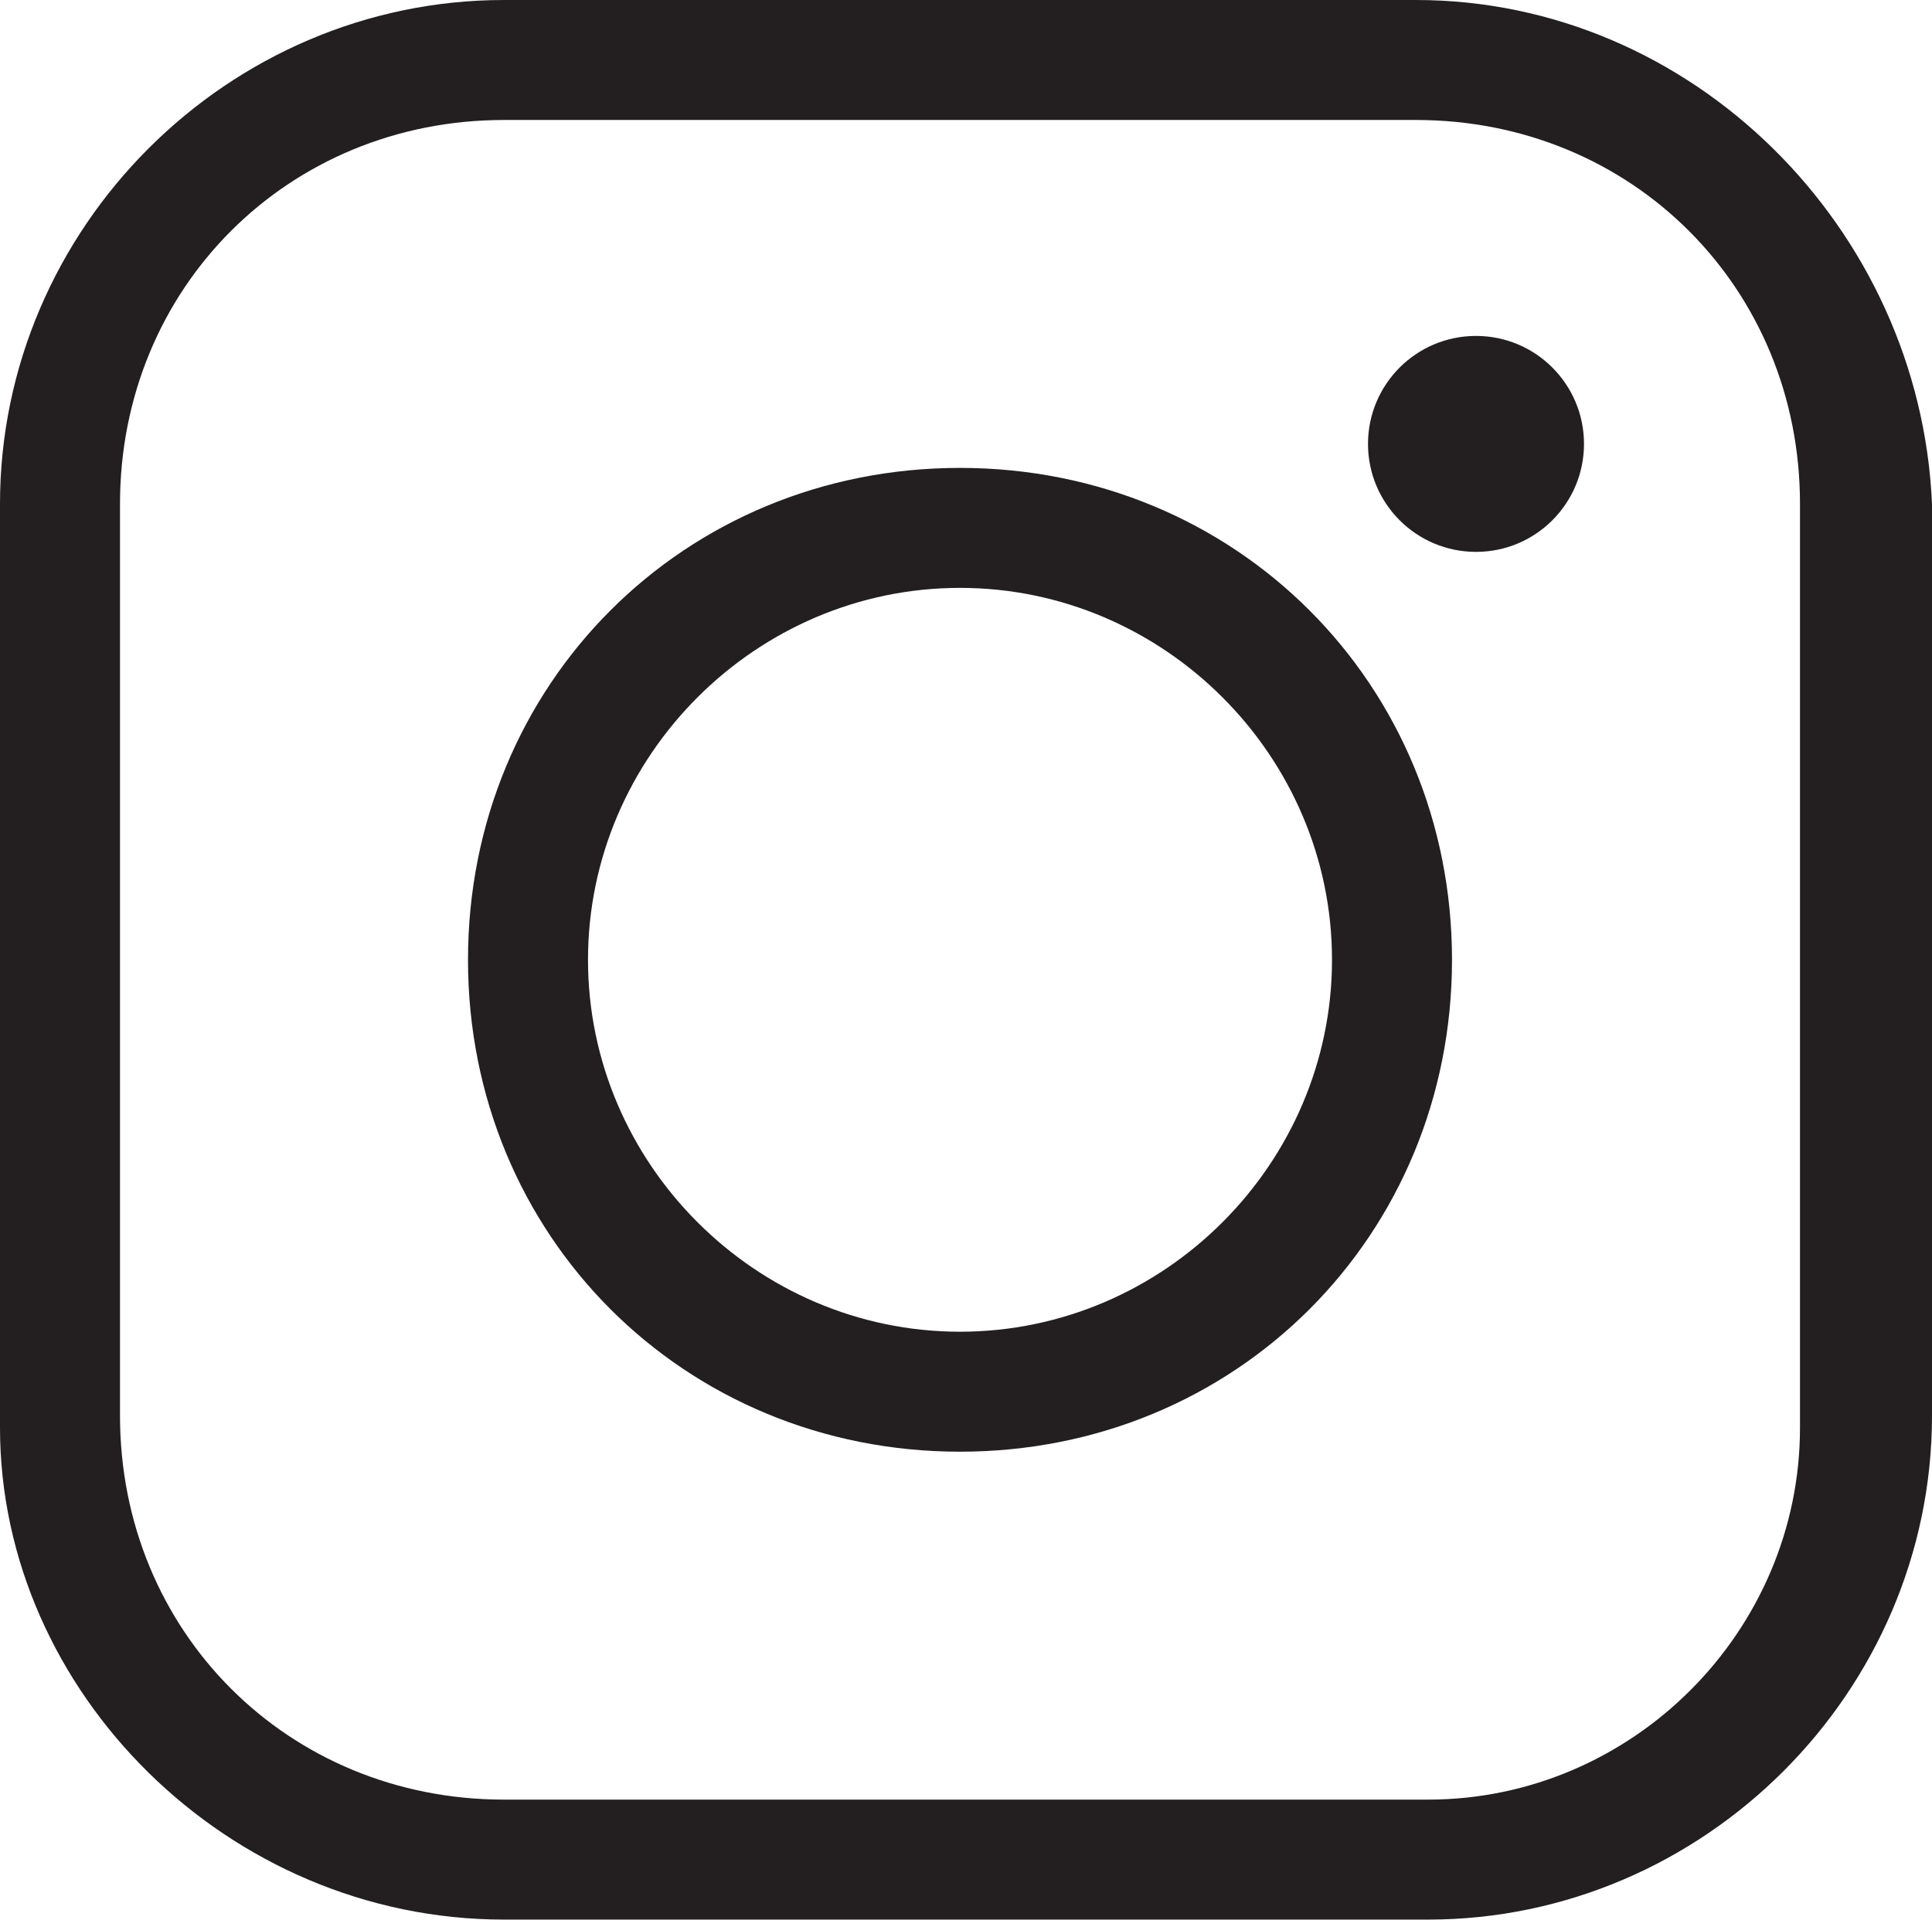
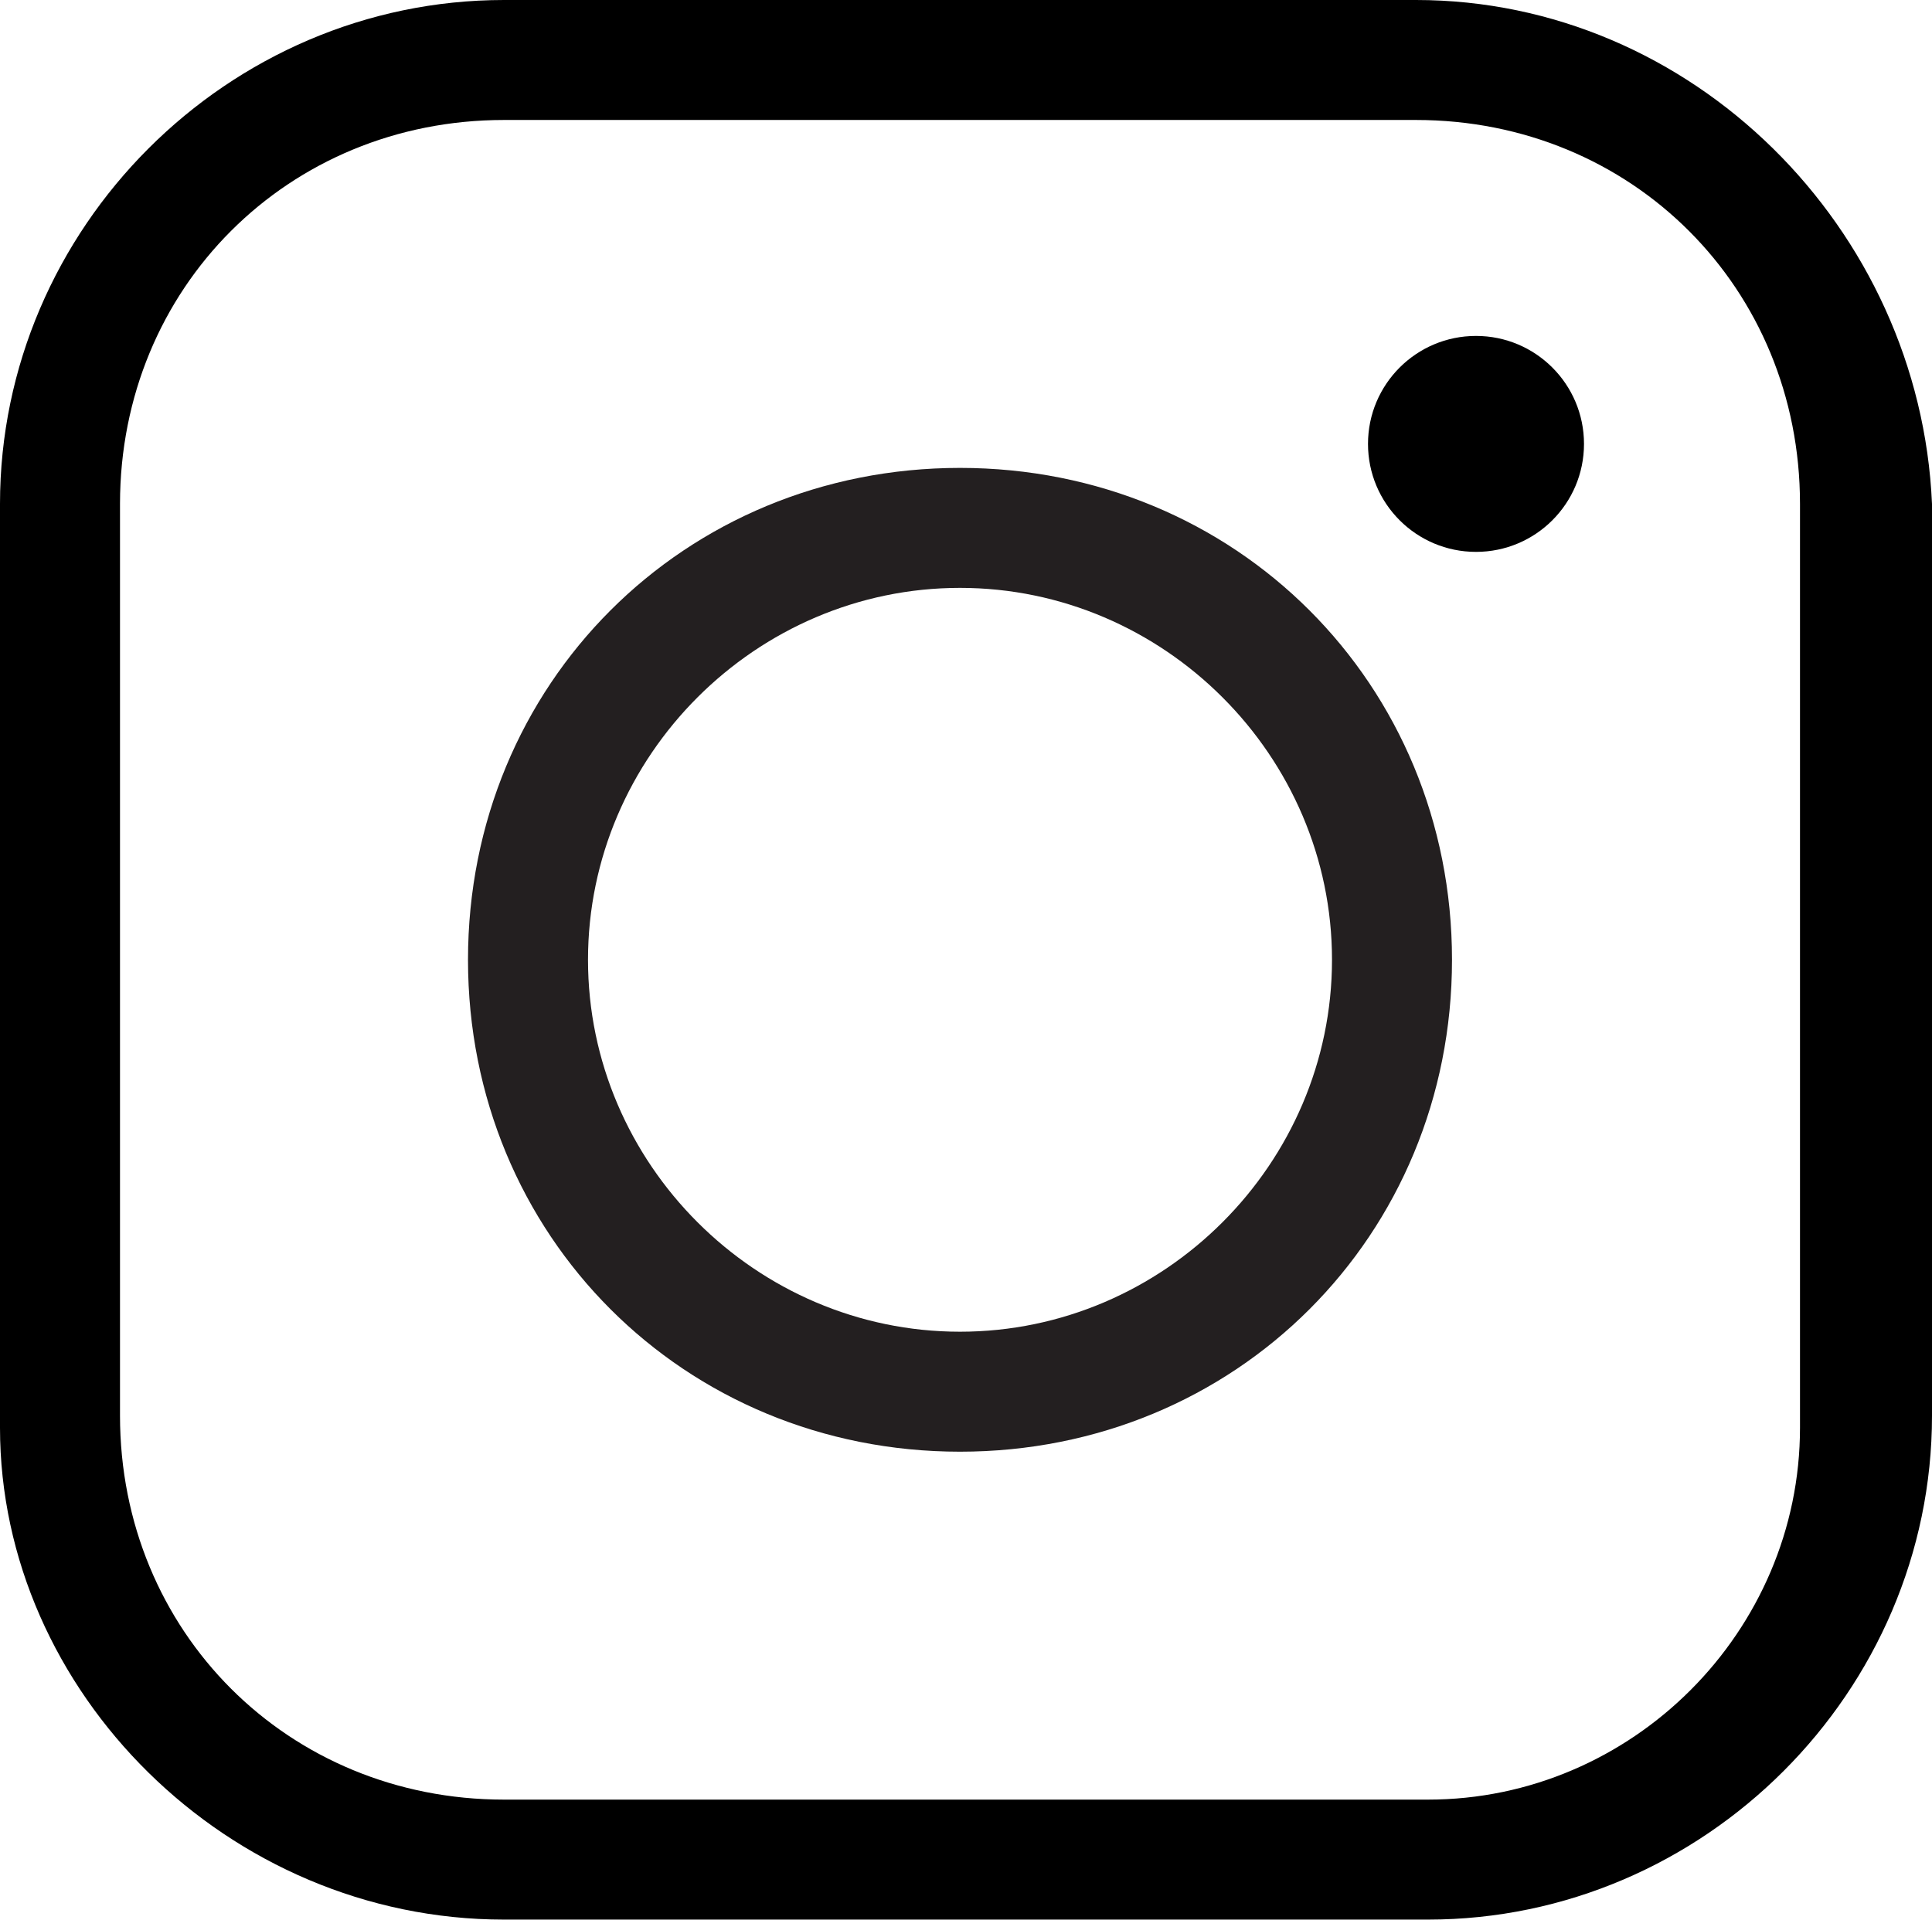
- <svg xmlns="http://www.w3.org/2000/svg" version="1.1" id="Layer_1" x="0px" y="0px" viewBox="0 0 16.1 16" style="enable-background:new 0 0 16.1 16;" xml:space="preserve">
-   <style type="text/css">
-   .st0{fill:#231F20;}
- </style>
-   <path class="st0" d="M11.8,1C13.6,1,15,2.4,15,4.2v7.7c0,1.7-1.4,3.1-3.1,3.1H4.2C2.4,15,1,13.6,1,11.8V4.2C1,2.4,2.4,1,4.2,1H11.8   M11.8,0H4.2C1.9,0,0,1.9,0,4.2v7.7C0,14.1,1.9,16,4.2,16h7.7c2.3,0,4.2-1.9,4.2-4.2V4.2C16,1.9,14.1,0,11.8,0z" />
-   <path class="st0" d="M8,4.9c1.7,0,3.1,1.4,3.1,3.1S9.7,11.1,8,11.1S4.9,9.7,4.9,8S6.3,4.9,8,4.9 M8,3.9C5.7,3.9,3.9,5.7,3.9,8   s1.8,4.1,4.1,4.1s4.1-1.8,4.1-4.1S10.3,3.9,8,3.9z" />
-   <circle class="st0" cx="12.3" cy="3.7" r="0.9" />
+ <svg xmlns="http://www.w3.org/2000/svg" viewBox="0 0 16.1 16">
+   <path class="st0" d="M11.8 1C13.6 1 15 2.4 15 4.2v7.7c0 1.7-1.4 3.1-3.1 3.1H4.2C2.4 15 1 13.6 1 11.8V4.2C1 2.4 2.4 1 4.2 1h7.6m0-1H4.2C1.9 0 0 1.9 0 4.2v7.7C0 14.1 1.9 16 4.2 16h7.7c2.3 0 4.2-1.9 4.2-4.2V4.2C16 1.9 14.1 0 11.8 0z" />
+   <path class="st0" fill="#231f20" d="M8 4.9c1.7 0 3.1 1.4 3.1 3.1S9.7 11.1 8 11.1 4.9 9.7 4.9 8 6.3 4.9 8 4.9m0-1C5.7 3.9 3.9 5.7 3.9 8s1.8 4.1 4.1 4.1 4.1-1.8 4.1-4.1S10.3 3.9 8 3.9z" />
+   <circle class="st0" cx="12.3" cy="3.7" r=".9" />
</svg>
